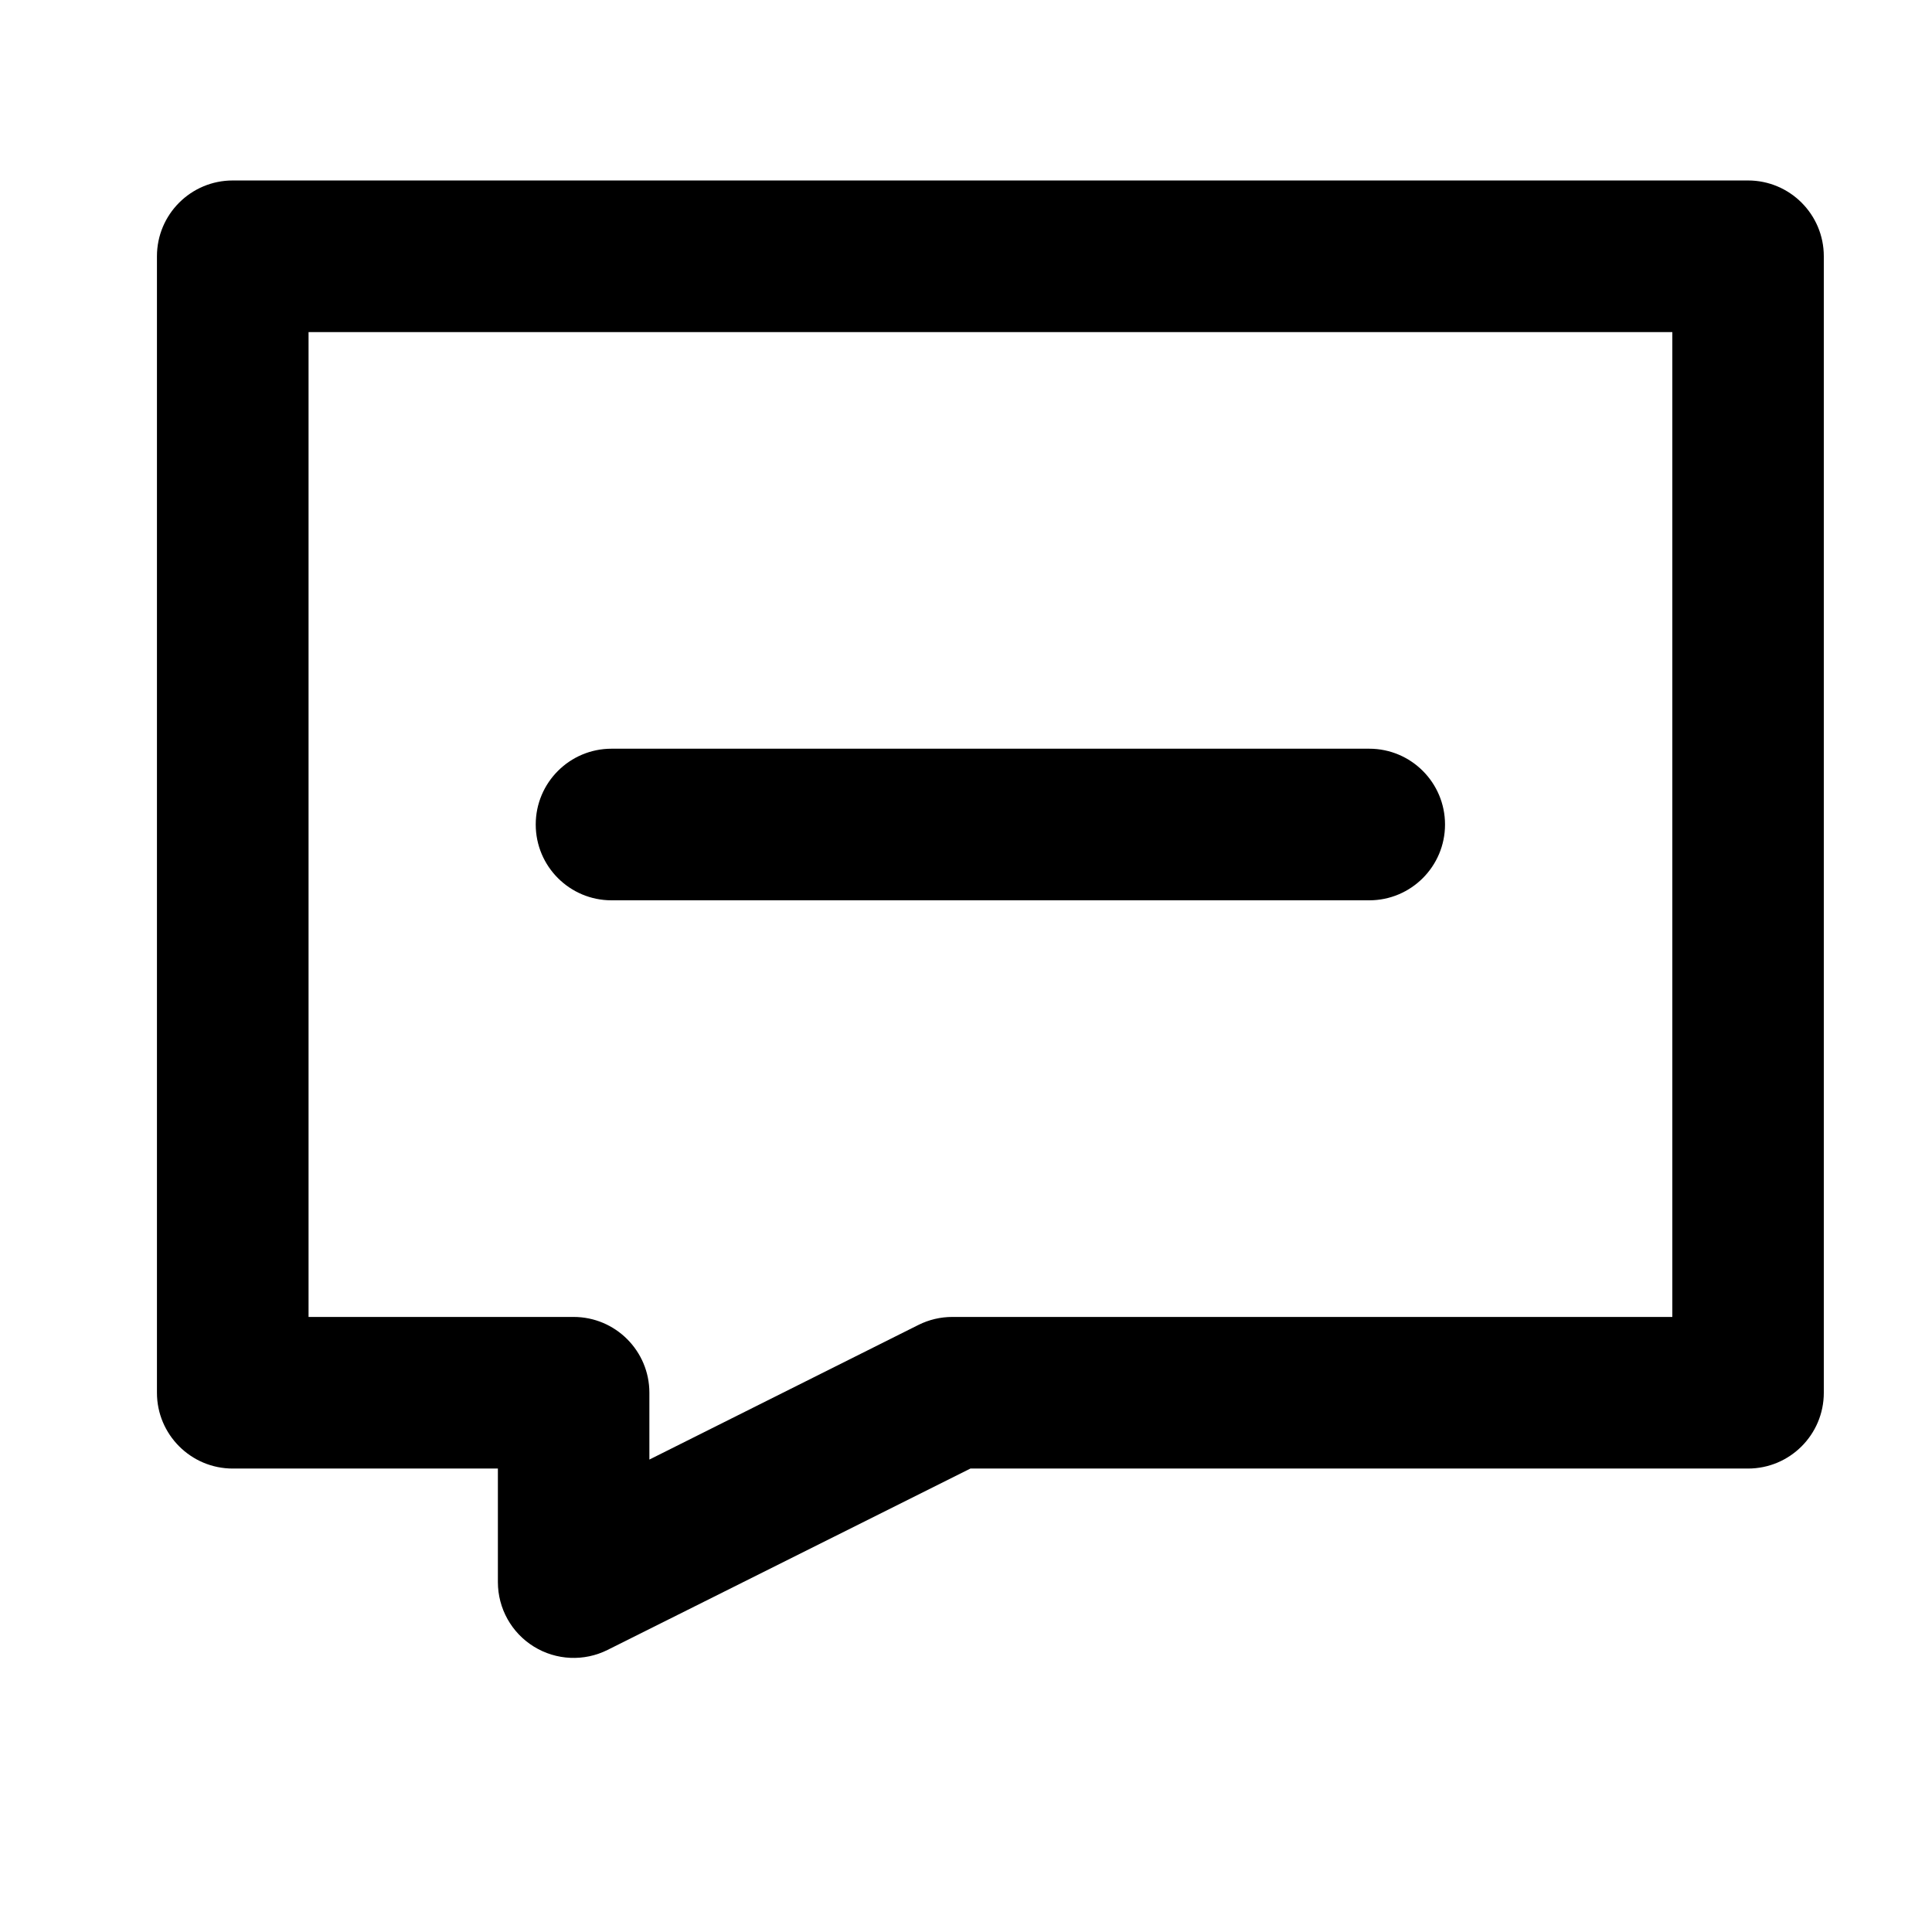
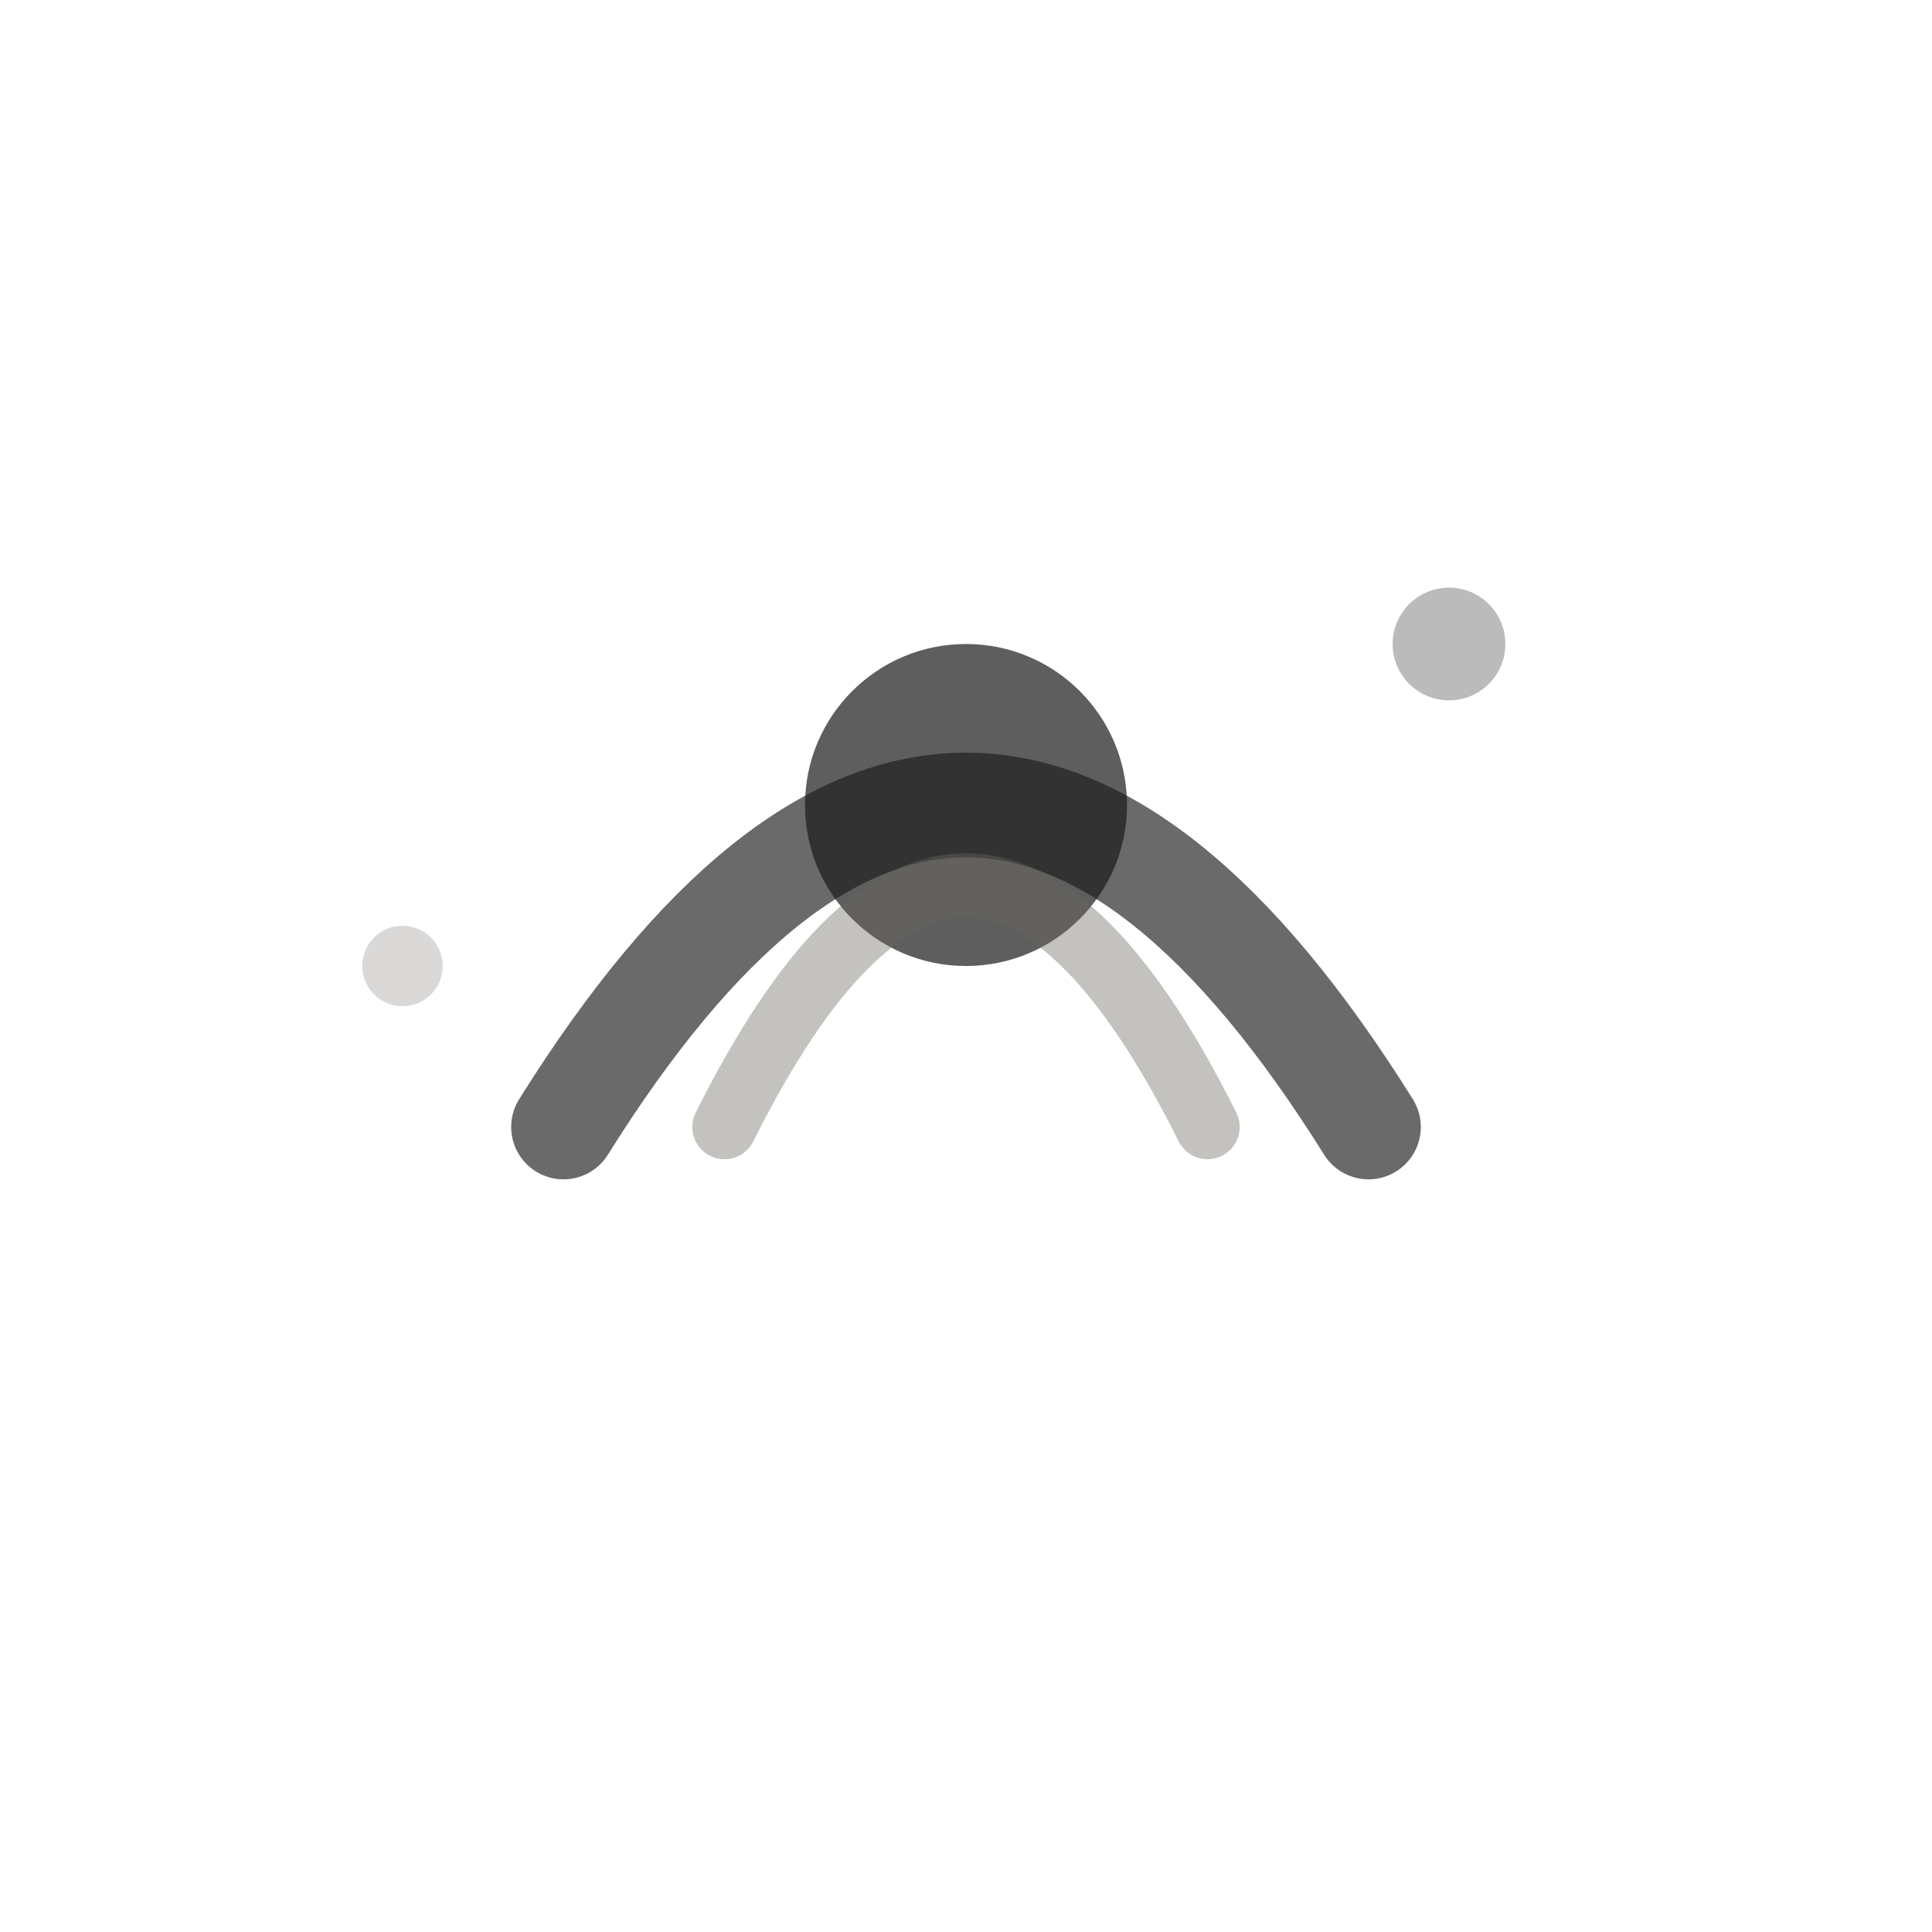
- <svg xmlns="http://www.w3.org/2000/svg" t="1748421316293" class="icon" viewBox="0 0 1024 1024" version="1.1" p-id="6019" width="128" height="128">
-   <path d="M123.362 95.654a40.177 40.177 0 0 0-40.177 40.177v602.353c0 22.167 18.01 40.177 40.177 40.177h140.529v60.235a40.177 40.177 0 0 0 58.127 35.9l192.331-96.136h412.13a40.177 40.177 0 0 0 40.177-40.177v-602.353a40.177 40.177 0 0 0-40.177-40.177H123.362z m40.177 602.353V176.008h722.824v521.999H504.772a40.117 40.117 0 0 0-17.95 4.216l-142.637 71.379v-35.418a40.177 40.177 0 0 0-40.177-40.177H163.539z m160.587-301.176a40.177 40.177 0 0 0 0 80.354h401.589a40.177 40.177 0 0 0 0-80.354H324.066z" fill="#000000" />
+ <svg xmlns="http://www.w3.org/2000/svg" viewBox="0 0 24 24">
+   <circle cx="12" cy="10" r="2" fill="#1a1a1a" opacity="0.7" />
+   <path d="M7 14 Q12 6 17 14" stroke="#1a1a1a" stroke-width="1.3" fill="none" stroke-linecap="round" opacity="0.65" />
+   <path d="M9 14 Q12 8 15 14" stroke="#6b6660" stroke-width="0.8" fill="none" stroke-linecap="round" opacity="0.4" />
+   <circle cx="18" cy="8" r="0.7" fill="#1a1a1a" opacity="0.3" />
+   <circle cx="5" cy="12" r="0.5" fill="#6b6660" opacity="0.25" />
</svg>
